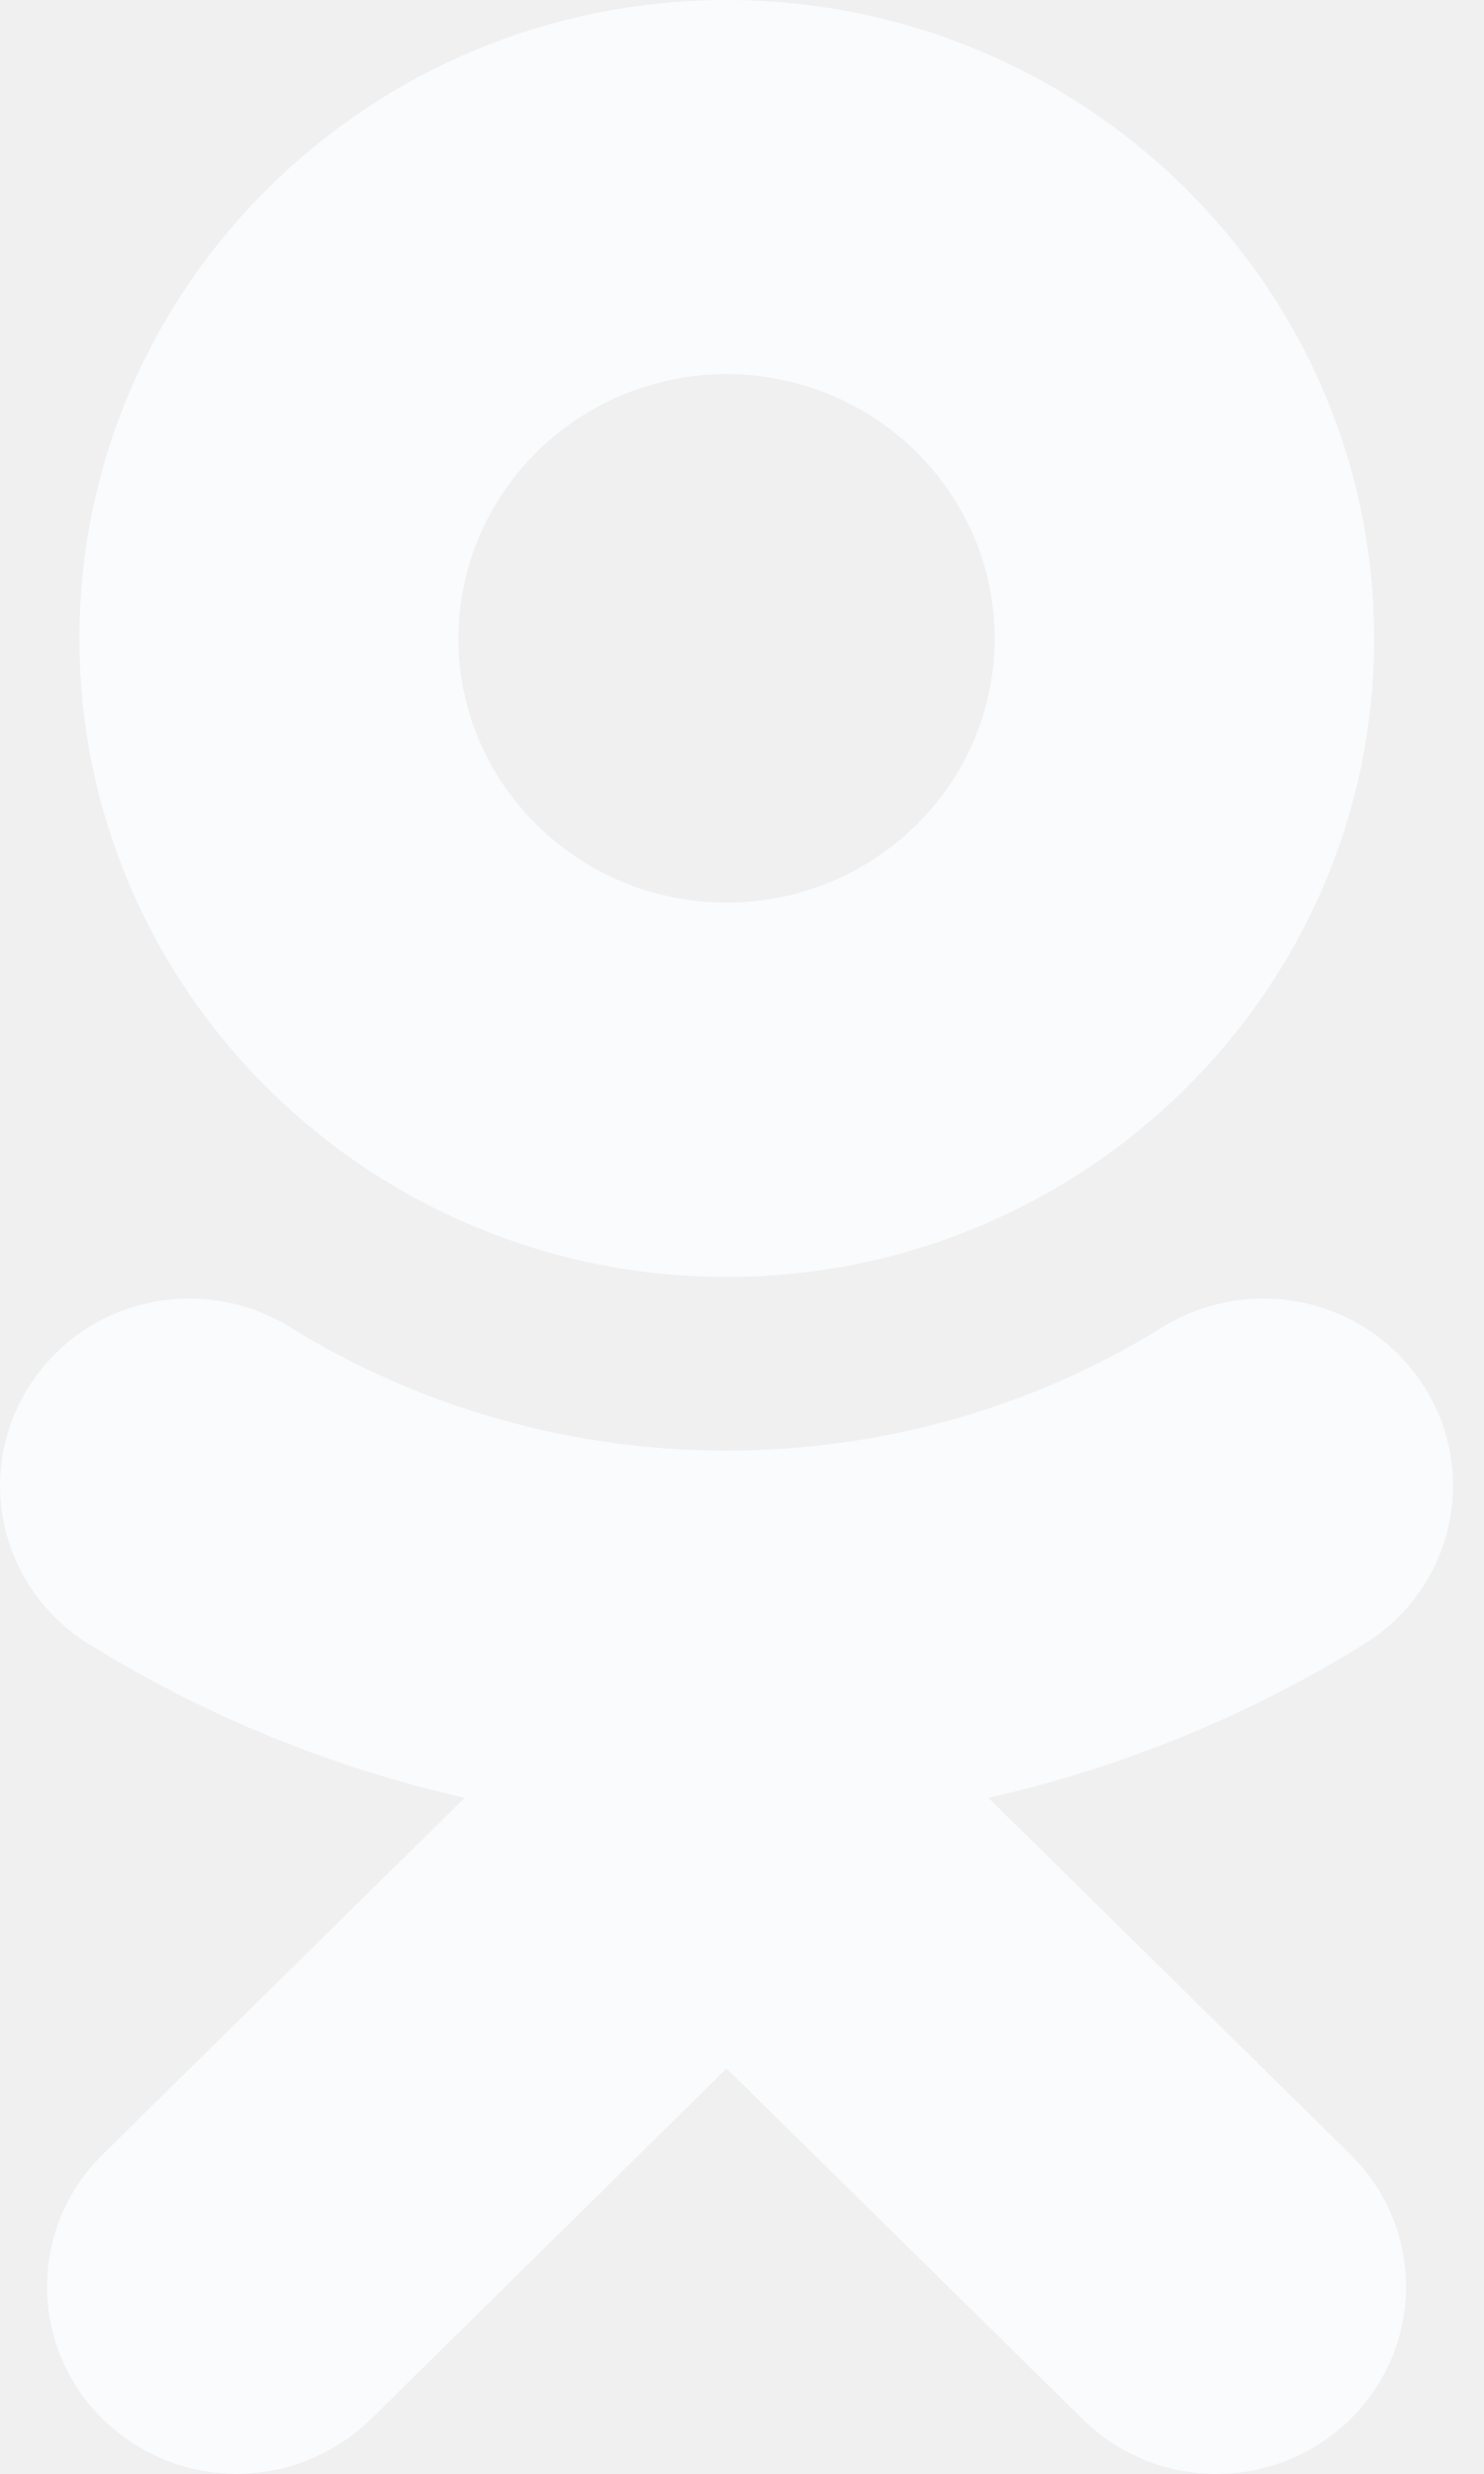
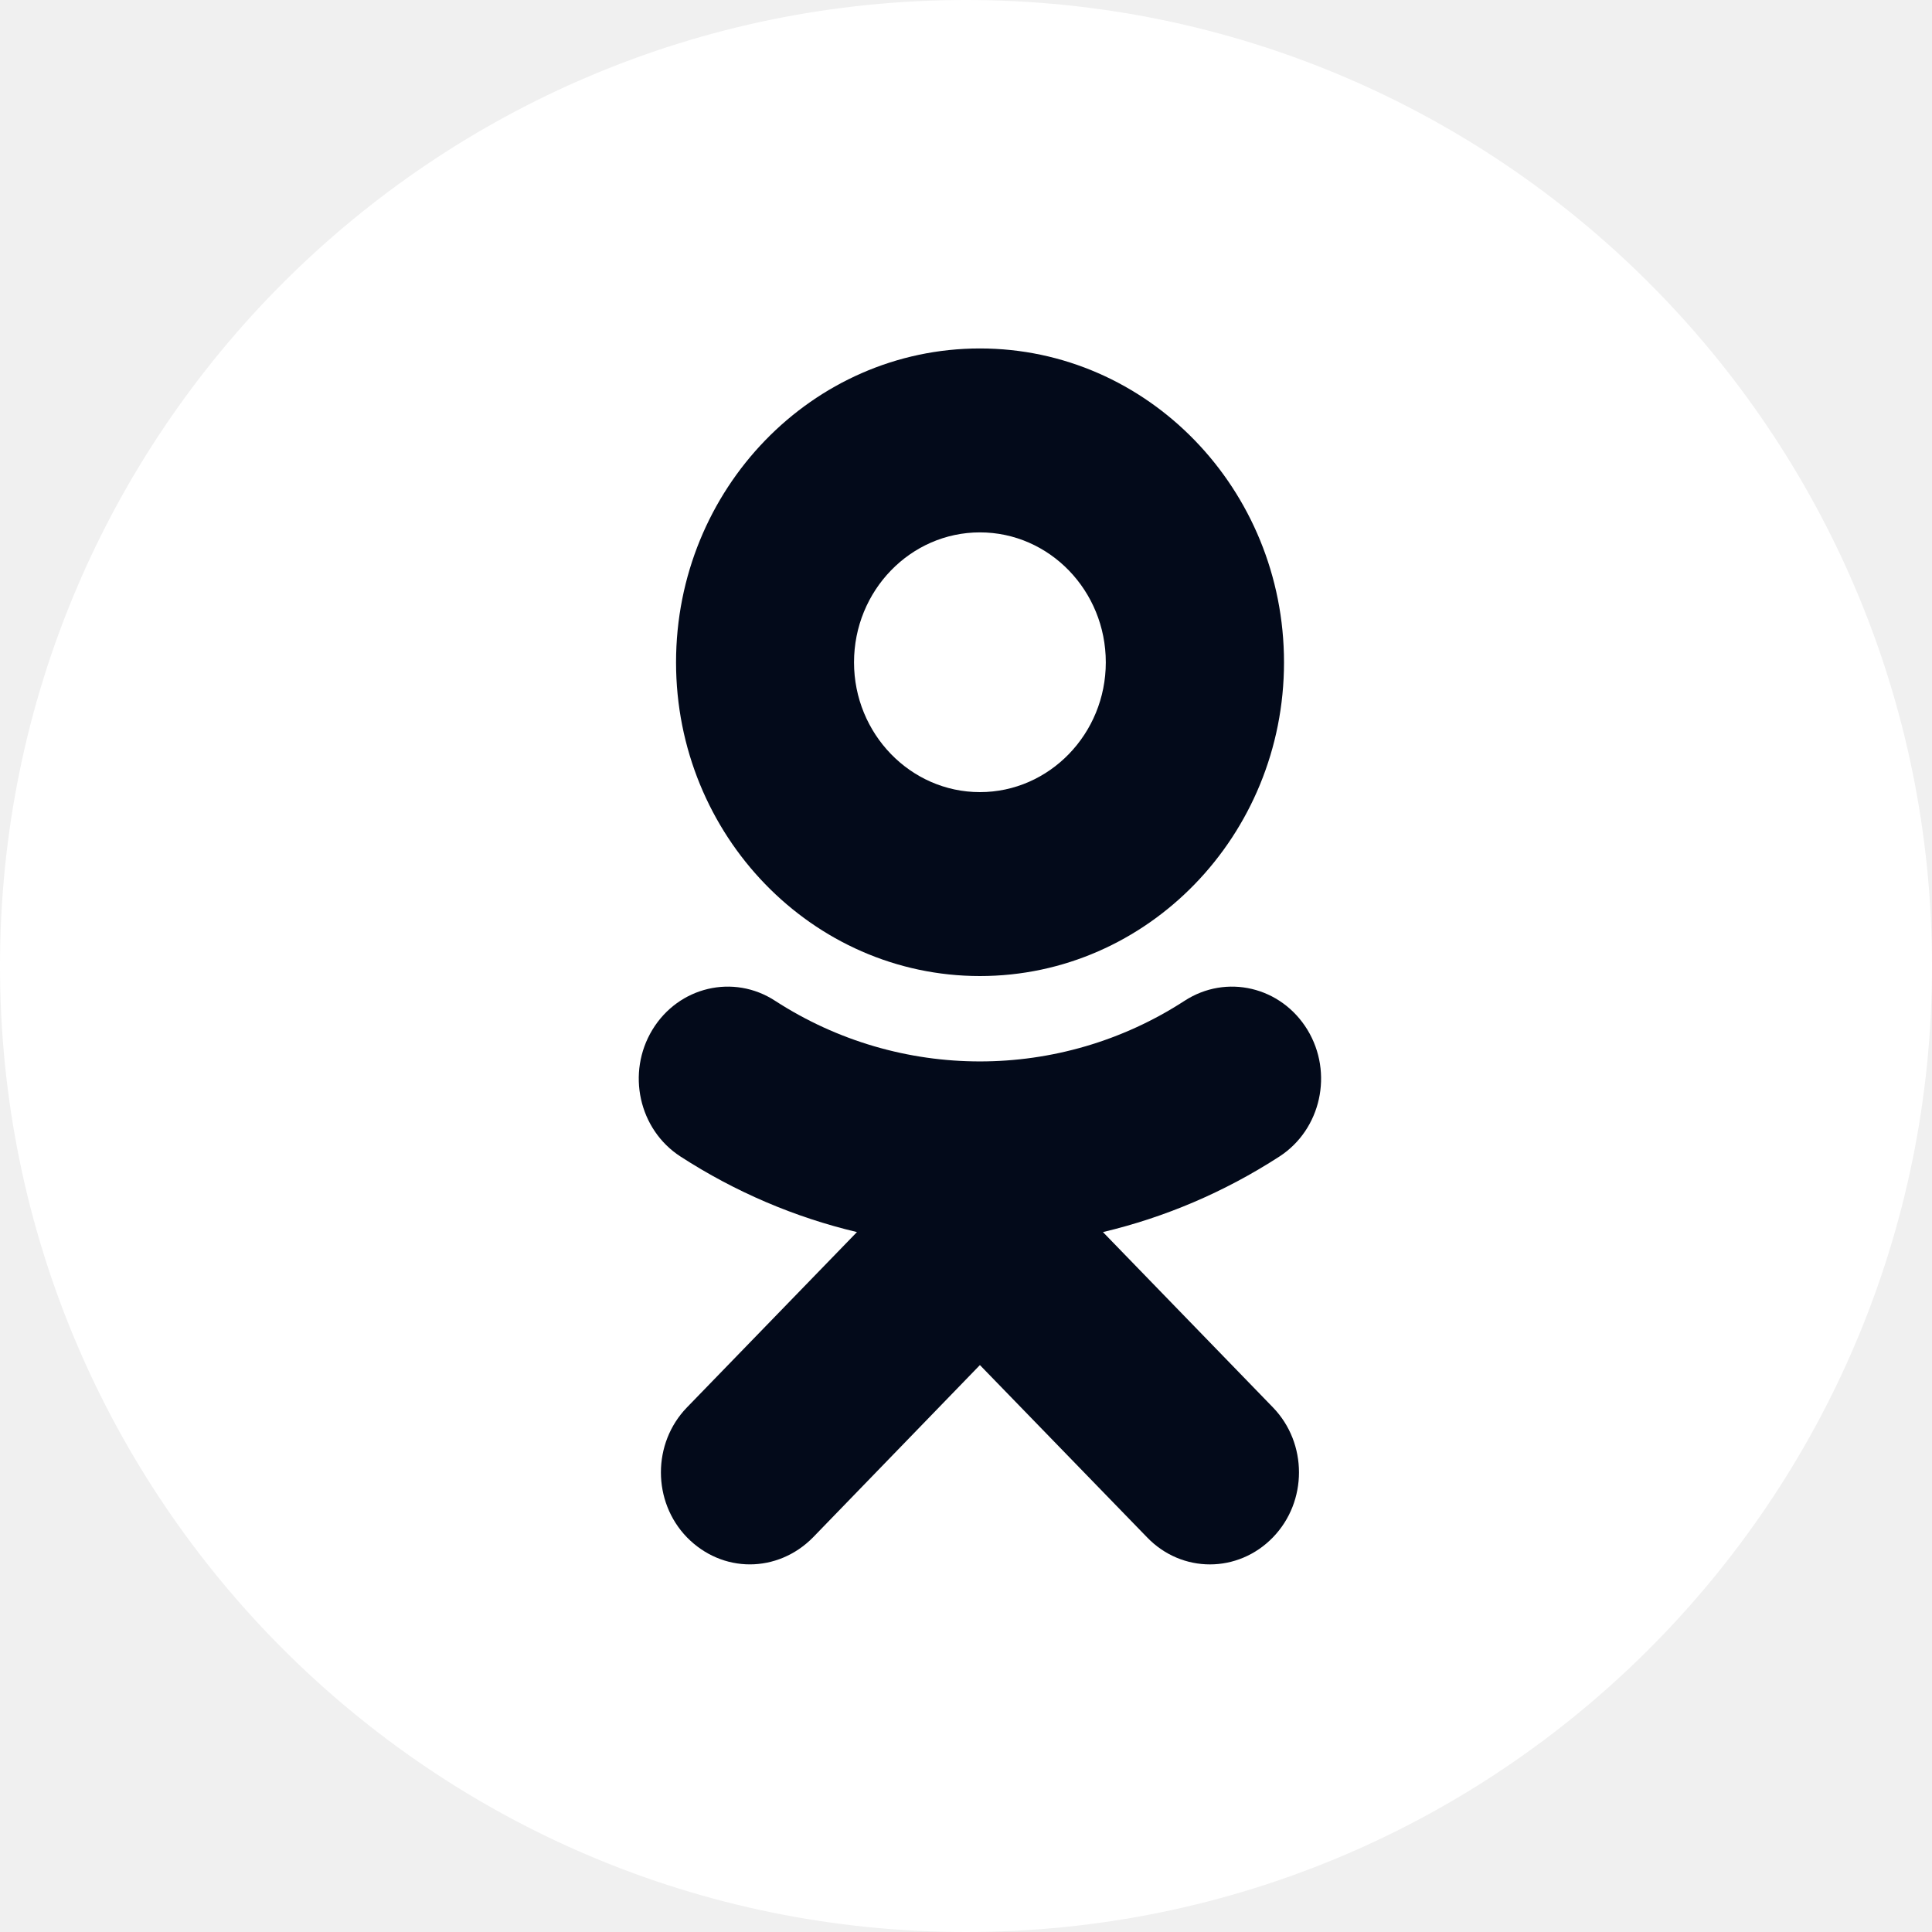
- <svg xmlns="http://www.w3.org/2000/svg" width="12" height="20" viewBox="0 0 12 20" fill="none">
-   <path d="M5.875 3.025C7.071 3.025 8.043 3.984 8.043 5.163C8.043 6.338 7.071 7.297 5.875 7.297C4.679 7.297 3.707 6.338 3.707 5.163C3.707 3.984 4.679 3.025 5.875 3.025ZM5.875 10.323C8.763 10.323 11.112 8.007 11.112 5.163C11.112 2.315 8.763 0 5.875 0C2.987 0 0.642 2.315 0.642 5.163C0.642 8.007 2.987 10.323 5.875 10.323ZM7.993 14.534C9.059 14.293 10.085 13.877 11.032 13.291C11.749 12.847 11.965 11.914 11.515 11.207C11.061 10.497 10.118 10.284 9.397 10.731C7.254 12.059 4.496 12.059 2.349 10.731C1.632 10.284 0.685 10.497 0.235 11.207C-0.215 11.914 0.001 12.847 0.718 13.291C1.665 13.877 2.691 14.293 3.757 14.534L0.829 17.418C0.231 18.007 0.231 18.966 0.829 19.555C1.132 19.85 1.521 19.999 1.913 19.999C2.306 19.999 2.698 19.85 3.001 19.555L5.875 16.722L8.753 19.555C9.351 20.148 10.319 20.148 10.921 19.555C11.519 18.966 11.519 18.007 10.921 17.418L7.993 14.534Z" fill="#F9FBFD" />
+ <svg xmlns="http://www.w3.org/2000/svg" width="25" height="25" viewBox="0 0 25 25" fill="none">
+   <path d="M12.5 0C5.597 0 0 5.597 0 12.5C0 19.403 5.597 25 12.5 25C19.403 25 25 19.403 25 12.5C25 5.597 19.403 0 12.5 0Z" fill="white" />
+   <path d="M12.68 6.889C13.579 6.889 14.309 7.643 14.309 8.571C14.309 9.495 13.579 10.25 12.68 10.25C11.782 10.25 11.051 9.495 11.051 8.571C11.051 7.643 11.782 6.889 12.68 6.889ZM12.68 12.63C14.851 12.63 16.615 10.808 16.615 8.571C16.615 6.33 14.851 4.509 12.68 4.509C10.51 4.509 8.748 6.33 8.748 8.571C8.748 10.808 10.51 12.63 12.68 12.63ZM14.272 15.943C15.073 15.753 15.844 15.426 16.556 14.965C17.094 14.616 17.257 13.882 16.918 13.325C16.577 12.767 15.868 12.599 15.327 12.951C13.717 13.996 11.644 13.996 10.031 12.951C9.492 12.599 8.781 12.767 8.442 13.325C8.104 13.882 8.266 14.616 8.805 14.965C9.517 15.426 10.288 15.753 11.089 15.943L8.889 18.212C8.44 18.675 8.44 19.43 8.889 19.893C9.116 20.125 9.408 20.243 9.703 20.243C9.998 20.243 10.293 20.125 10.521 19.893L12.68 17.664L14.843 19.893C15.292 20.36 16.02 20.36 16.472 19.893C16.921 19.43 16.921 18.675 16.472 18.212L14.272 15.943Z" fill="#030A1A" />
</svg>
